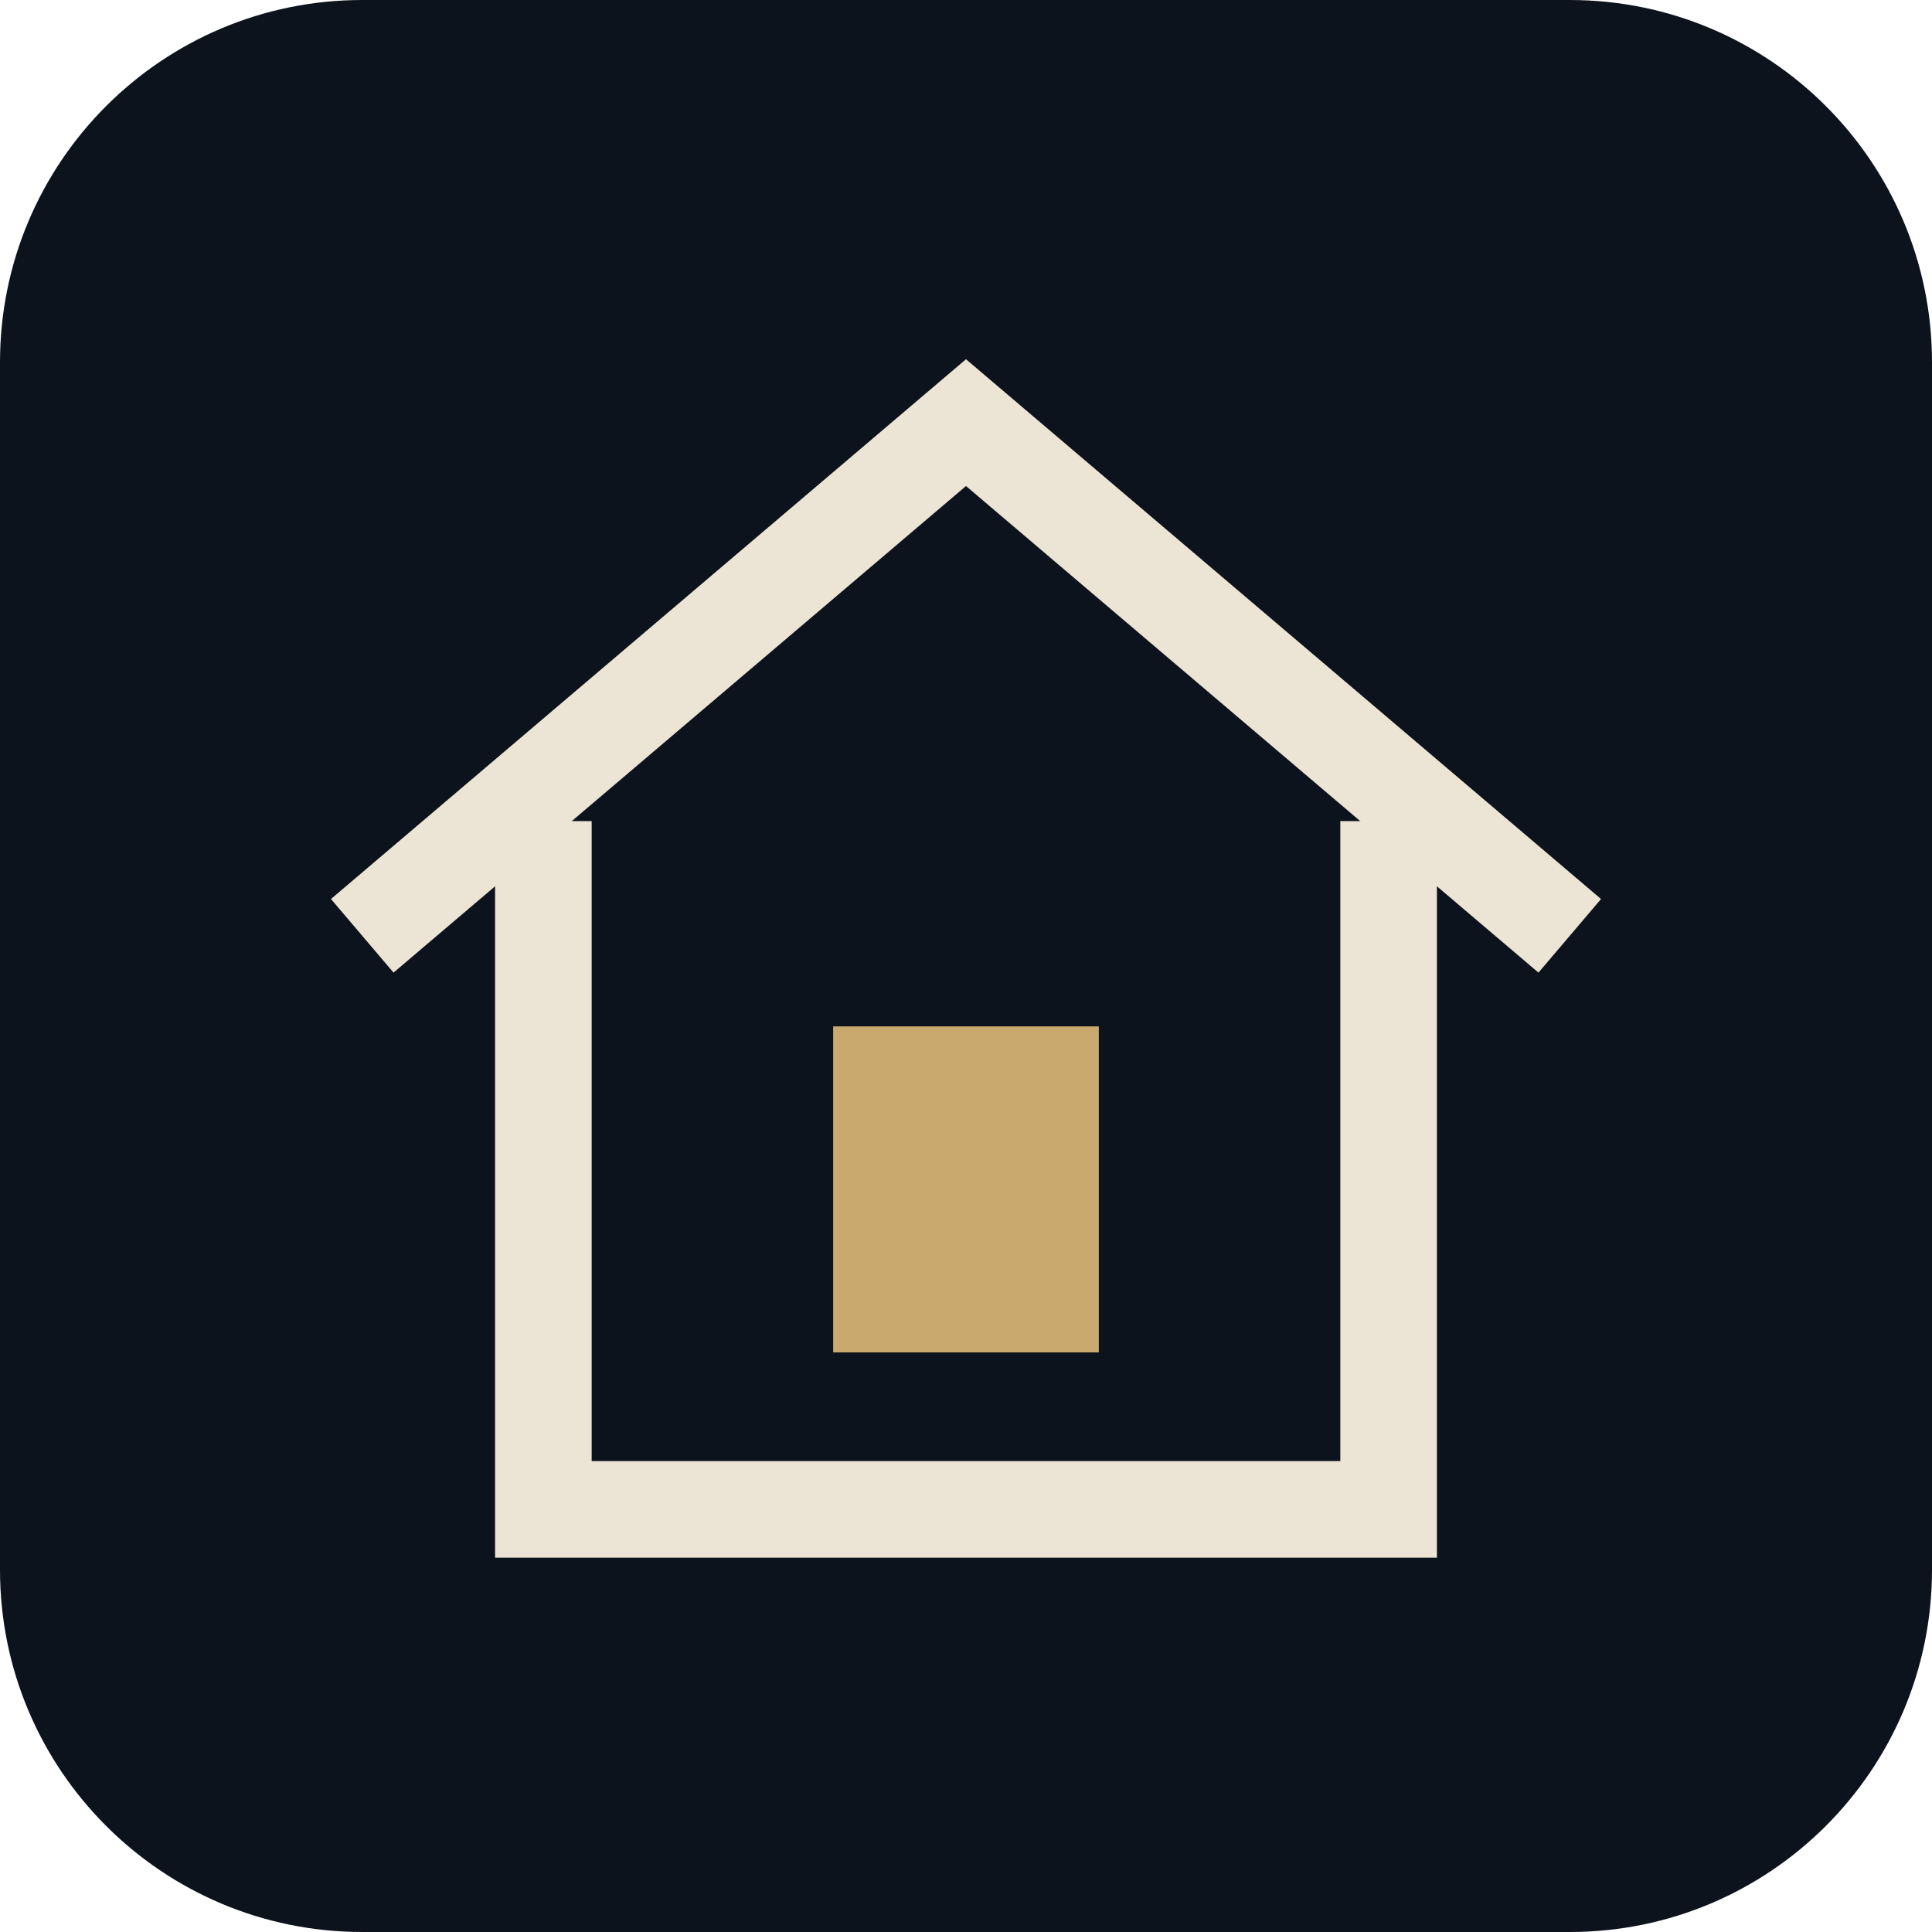
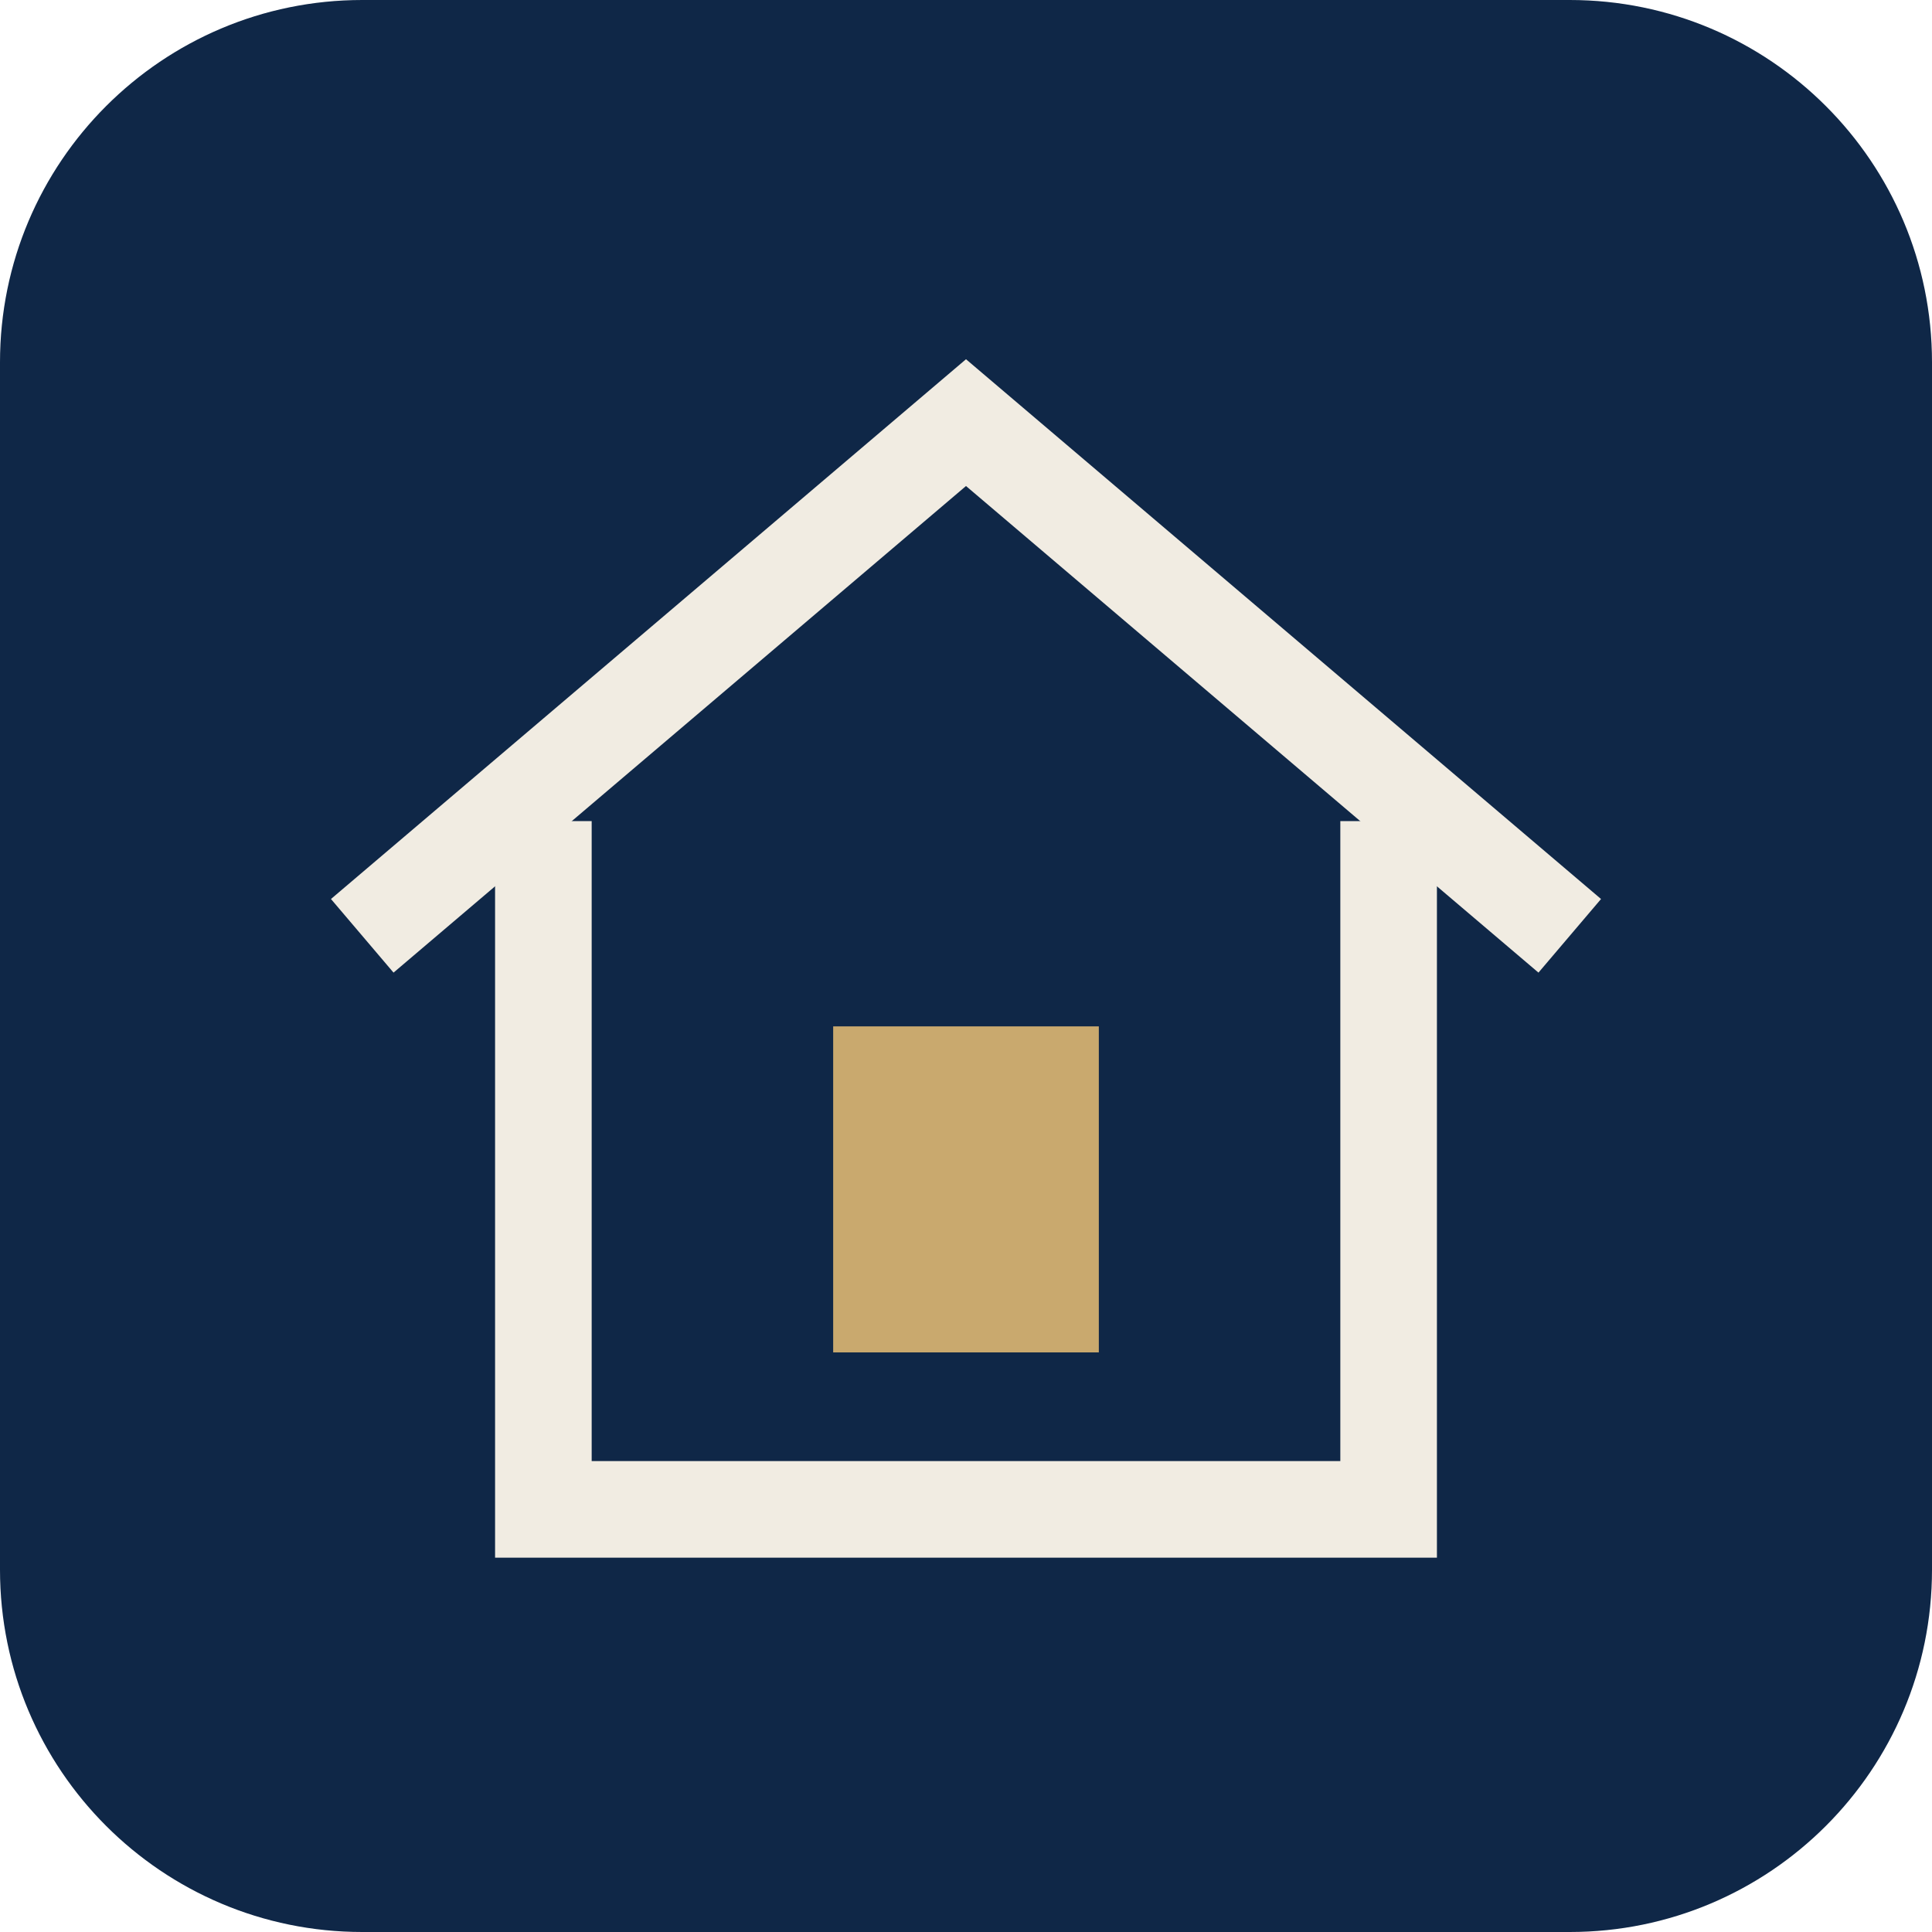
<svg xmlns="http://www.w3.org/2000/svg" viewBox="0 0 32 32">
-   <rect width="32" height="32" rx="6" fill="#0D131D" />
-   <path d="M6 15.5 16 7l10 8.5" fill="none" stroke="#ECE4D4" stroke-width="1.6" />
-   <path d="M9 13.6V25h14V13.6" fill="none" stroke="#ECE4D4" stroke-width="1.6" />
+   <rect width="32" height="32" rx="6" fill="#0F2747" />
+   <path d="M6 15.5 16 7l10 8.5" fill="none" stroke="#F1ECE2" stroke-width="1.6" />
+   <path d="M9 13.6V25h14V13.6" fill="none" stroke="#F1ECE2" stroke-width="1.6" />
  <rect x="13.8" y="17" width="4.4" height="5.4" fill="#C9A96E" />
</svg>
